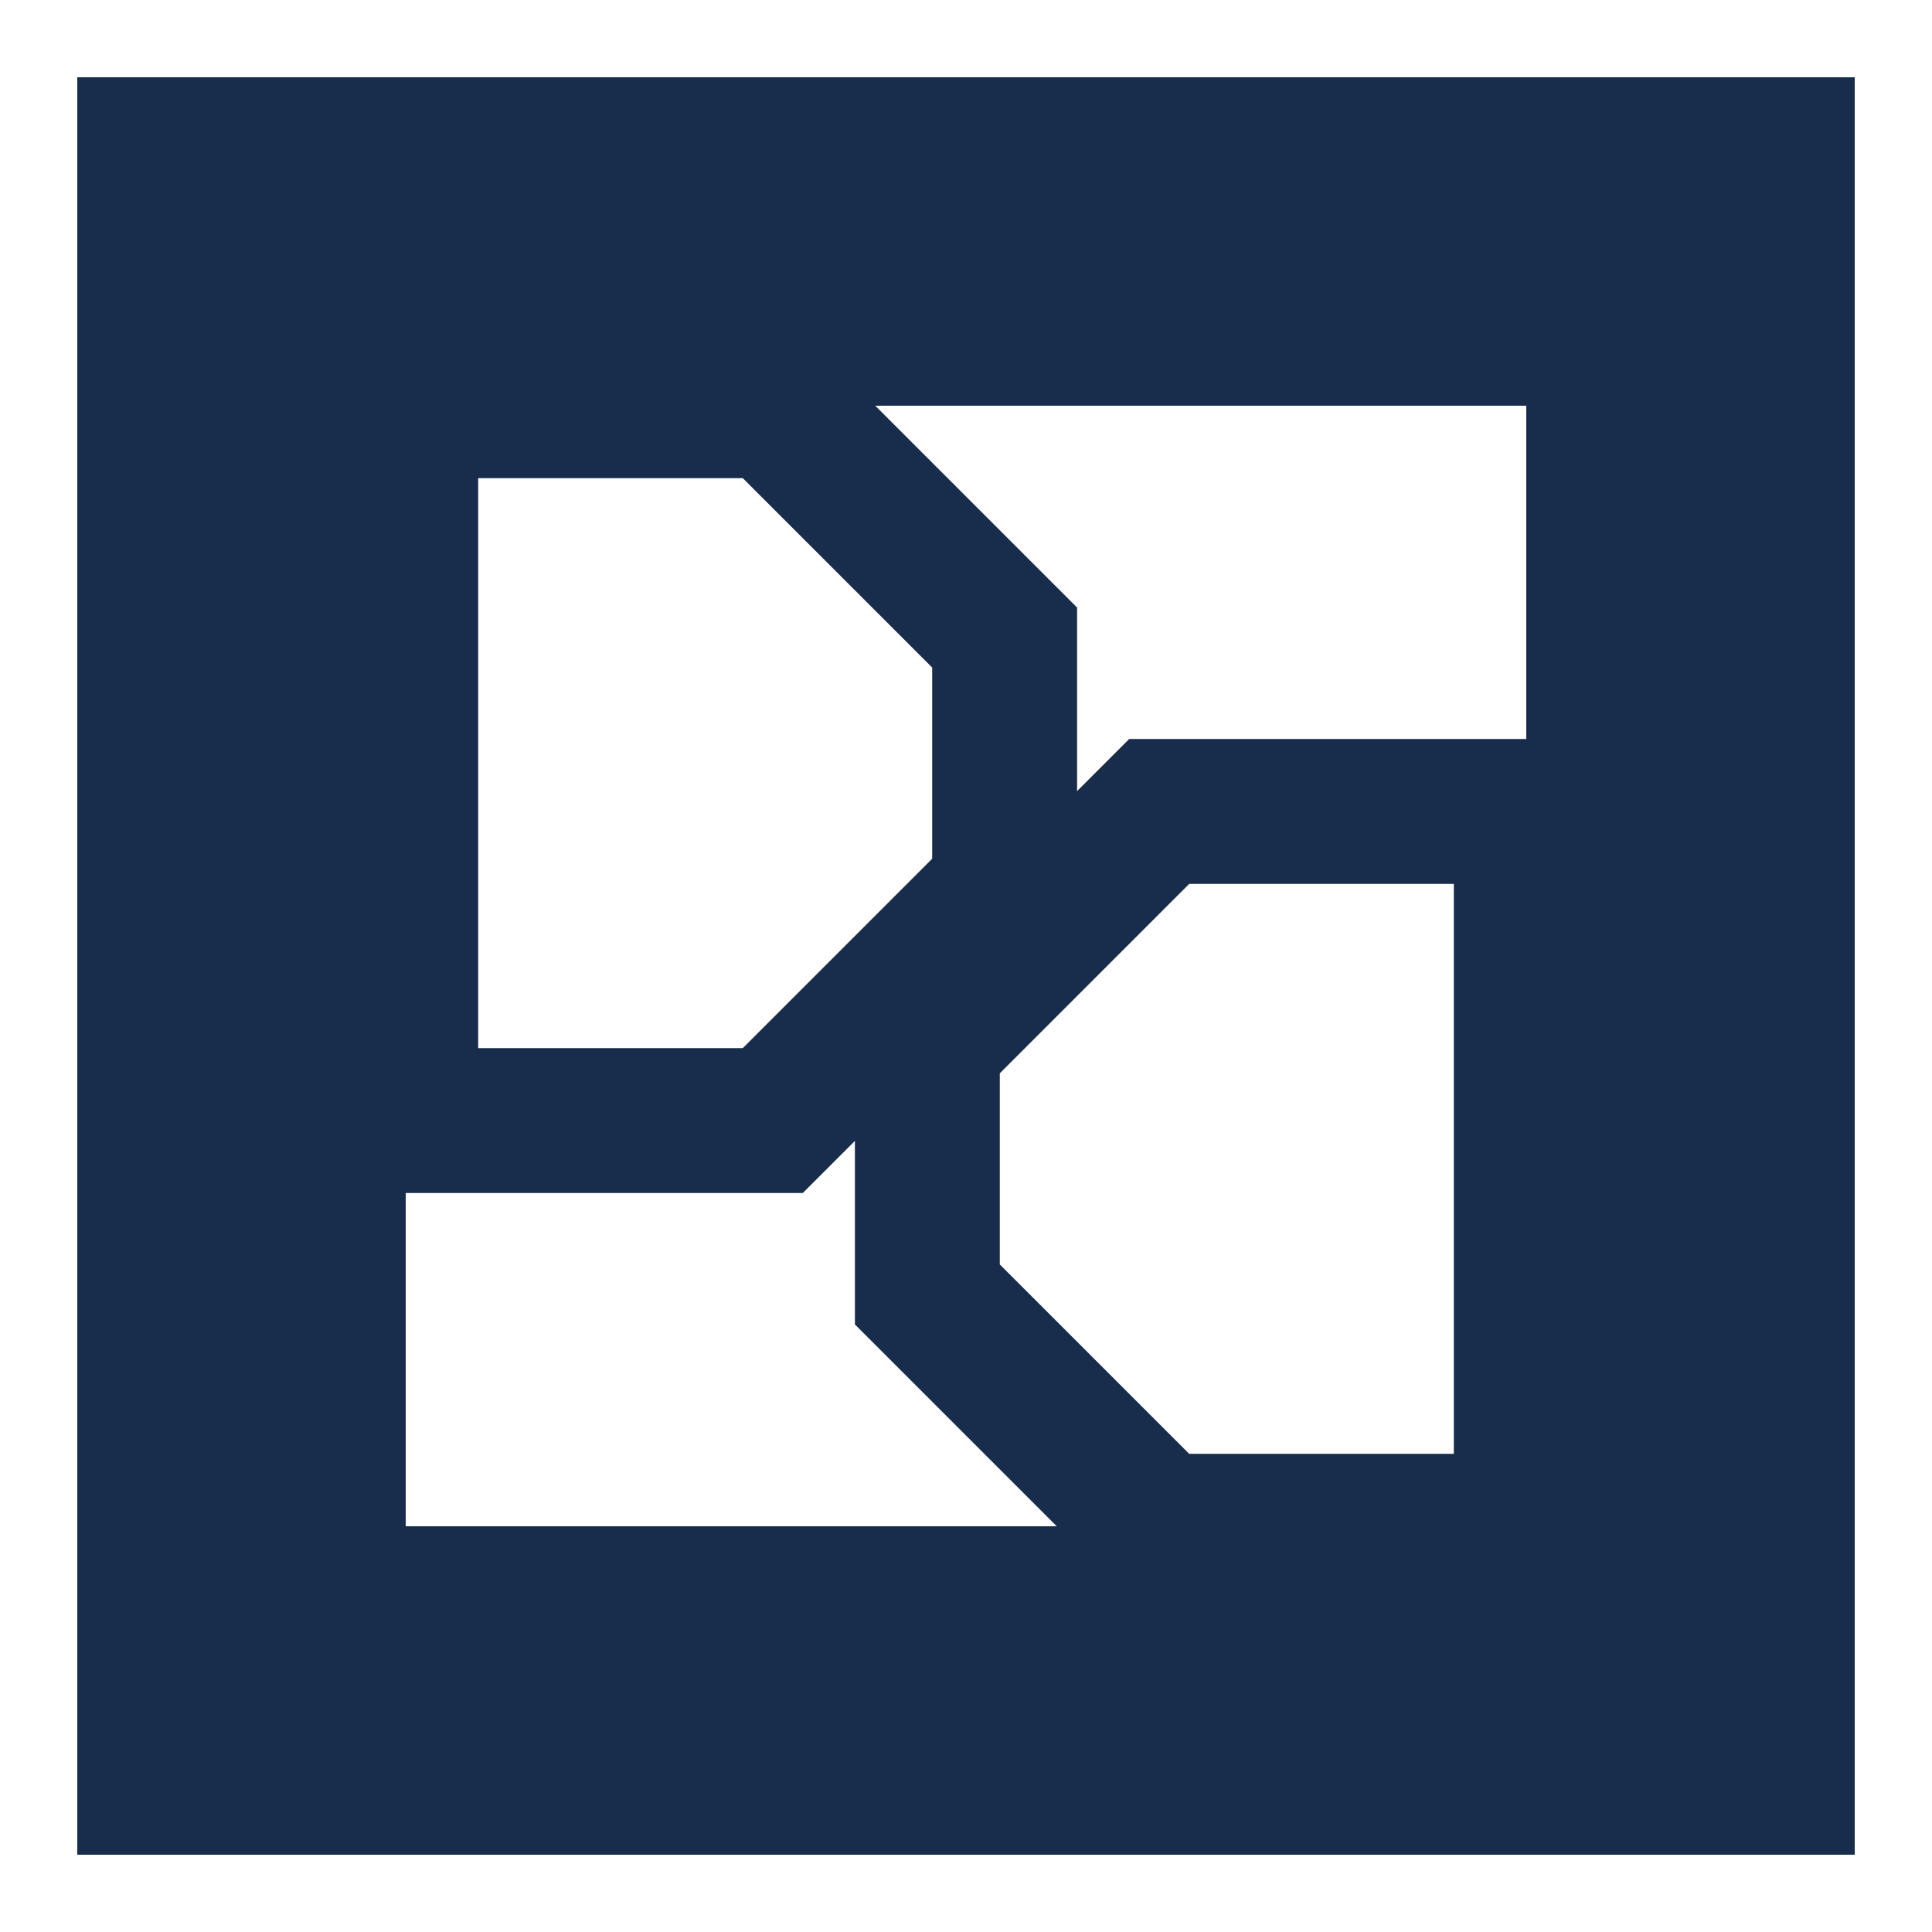
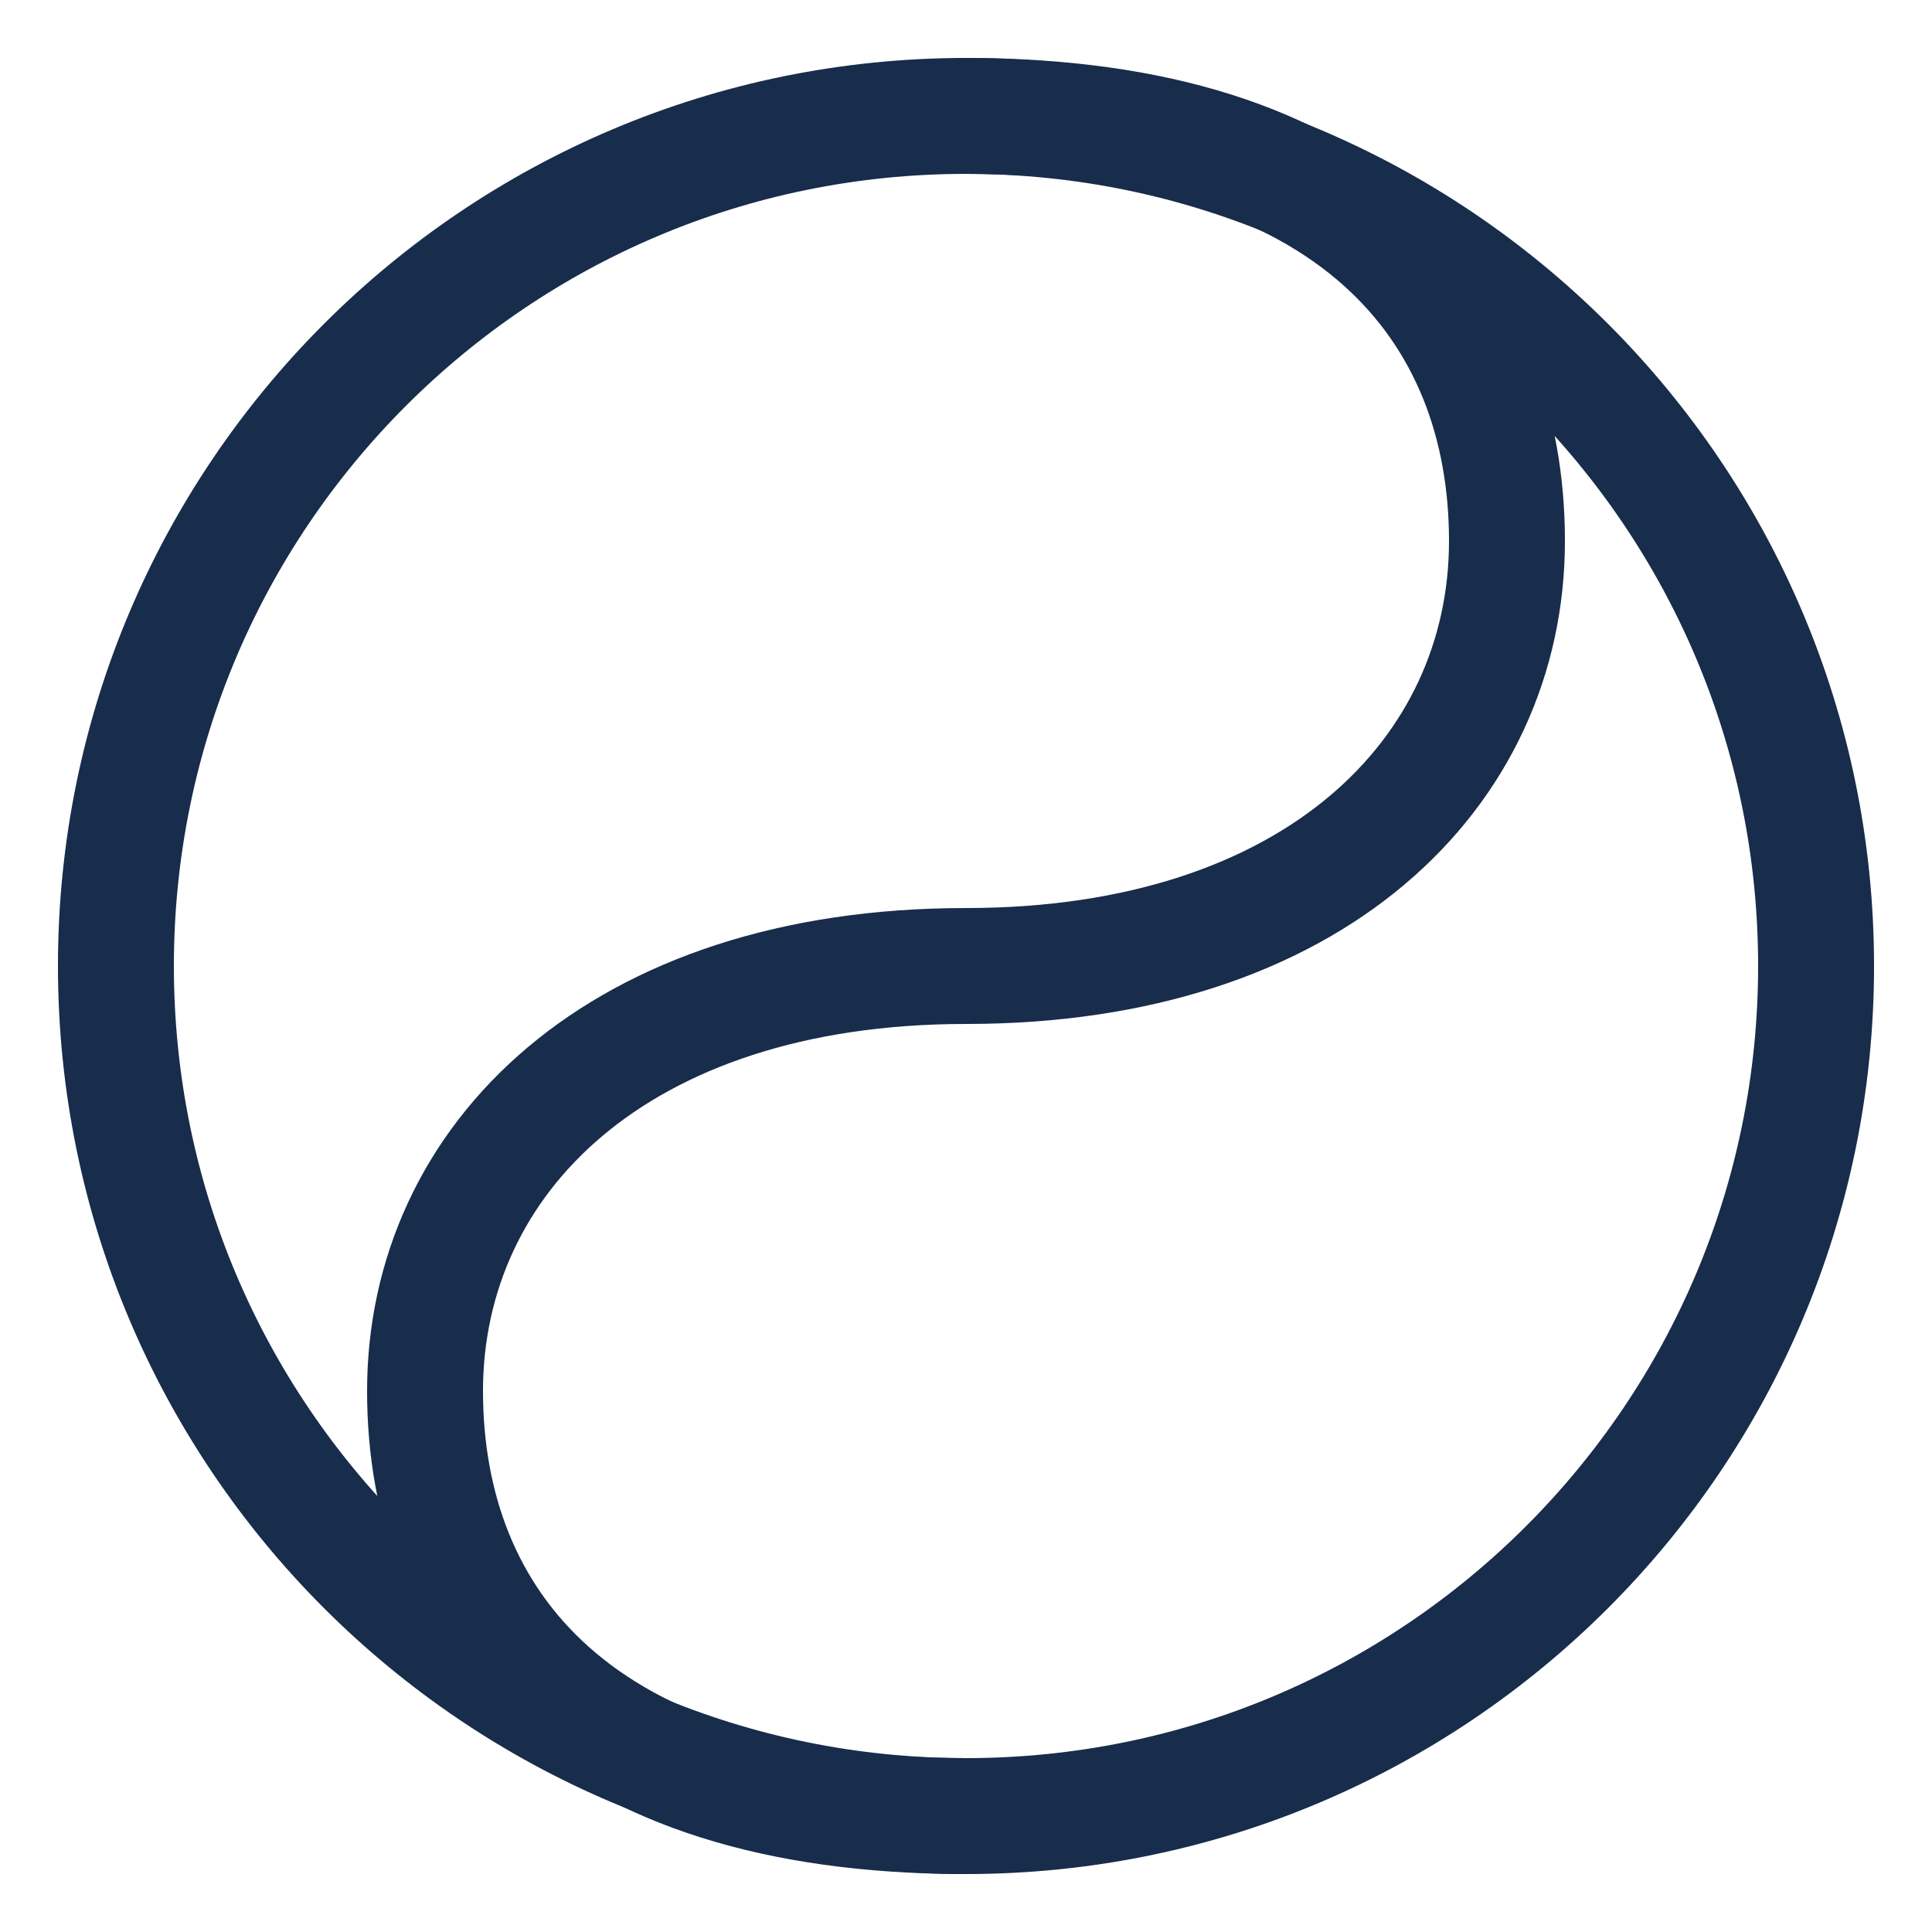
<svg xmlns="http://www.w3.org/2000/svg" viewBox="0 0 100 100" role="img" aria-label="Daily District">
-   <g fill="none" stroke="#182C4B" stroke-width="7.5" stroke-linejoin="miter">
-     <path d="M21 21v37h19l12-12V33L40 21Z" />
-     <path d="M79 79V42H60L48 54v13l12 12Z" />
-   </g>
-   <g fill="#182C4B">
-     <path fill-rule="evenodd" d="M4 4h92v92H4z M21 21h58v58H21z" />
+   <g fill="none" stroke="#182C4B" stroke-width="6" stroke-linecap="round" stroke-linejoin="round">
+     <circle cx="50" cy="50" r="44" />
+     <path d="M50 6 C 70 6 78 16 78 28 C 78 40 68 50 50 50 C 32 50 22 60 22 72 C 22 84 30 94 50 94" />
  </g>
</svg>
